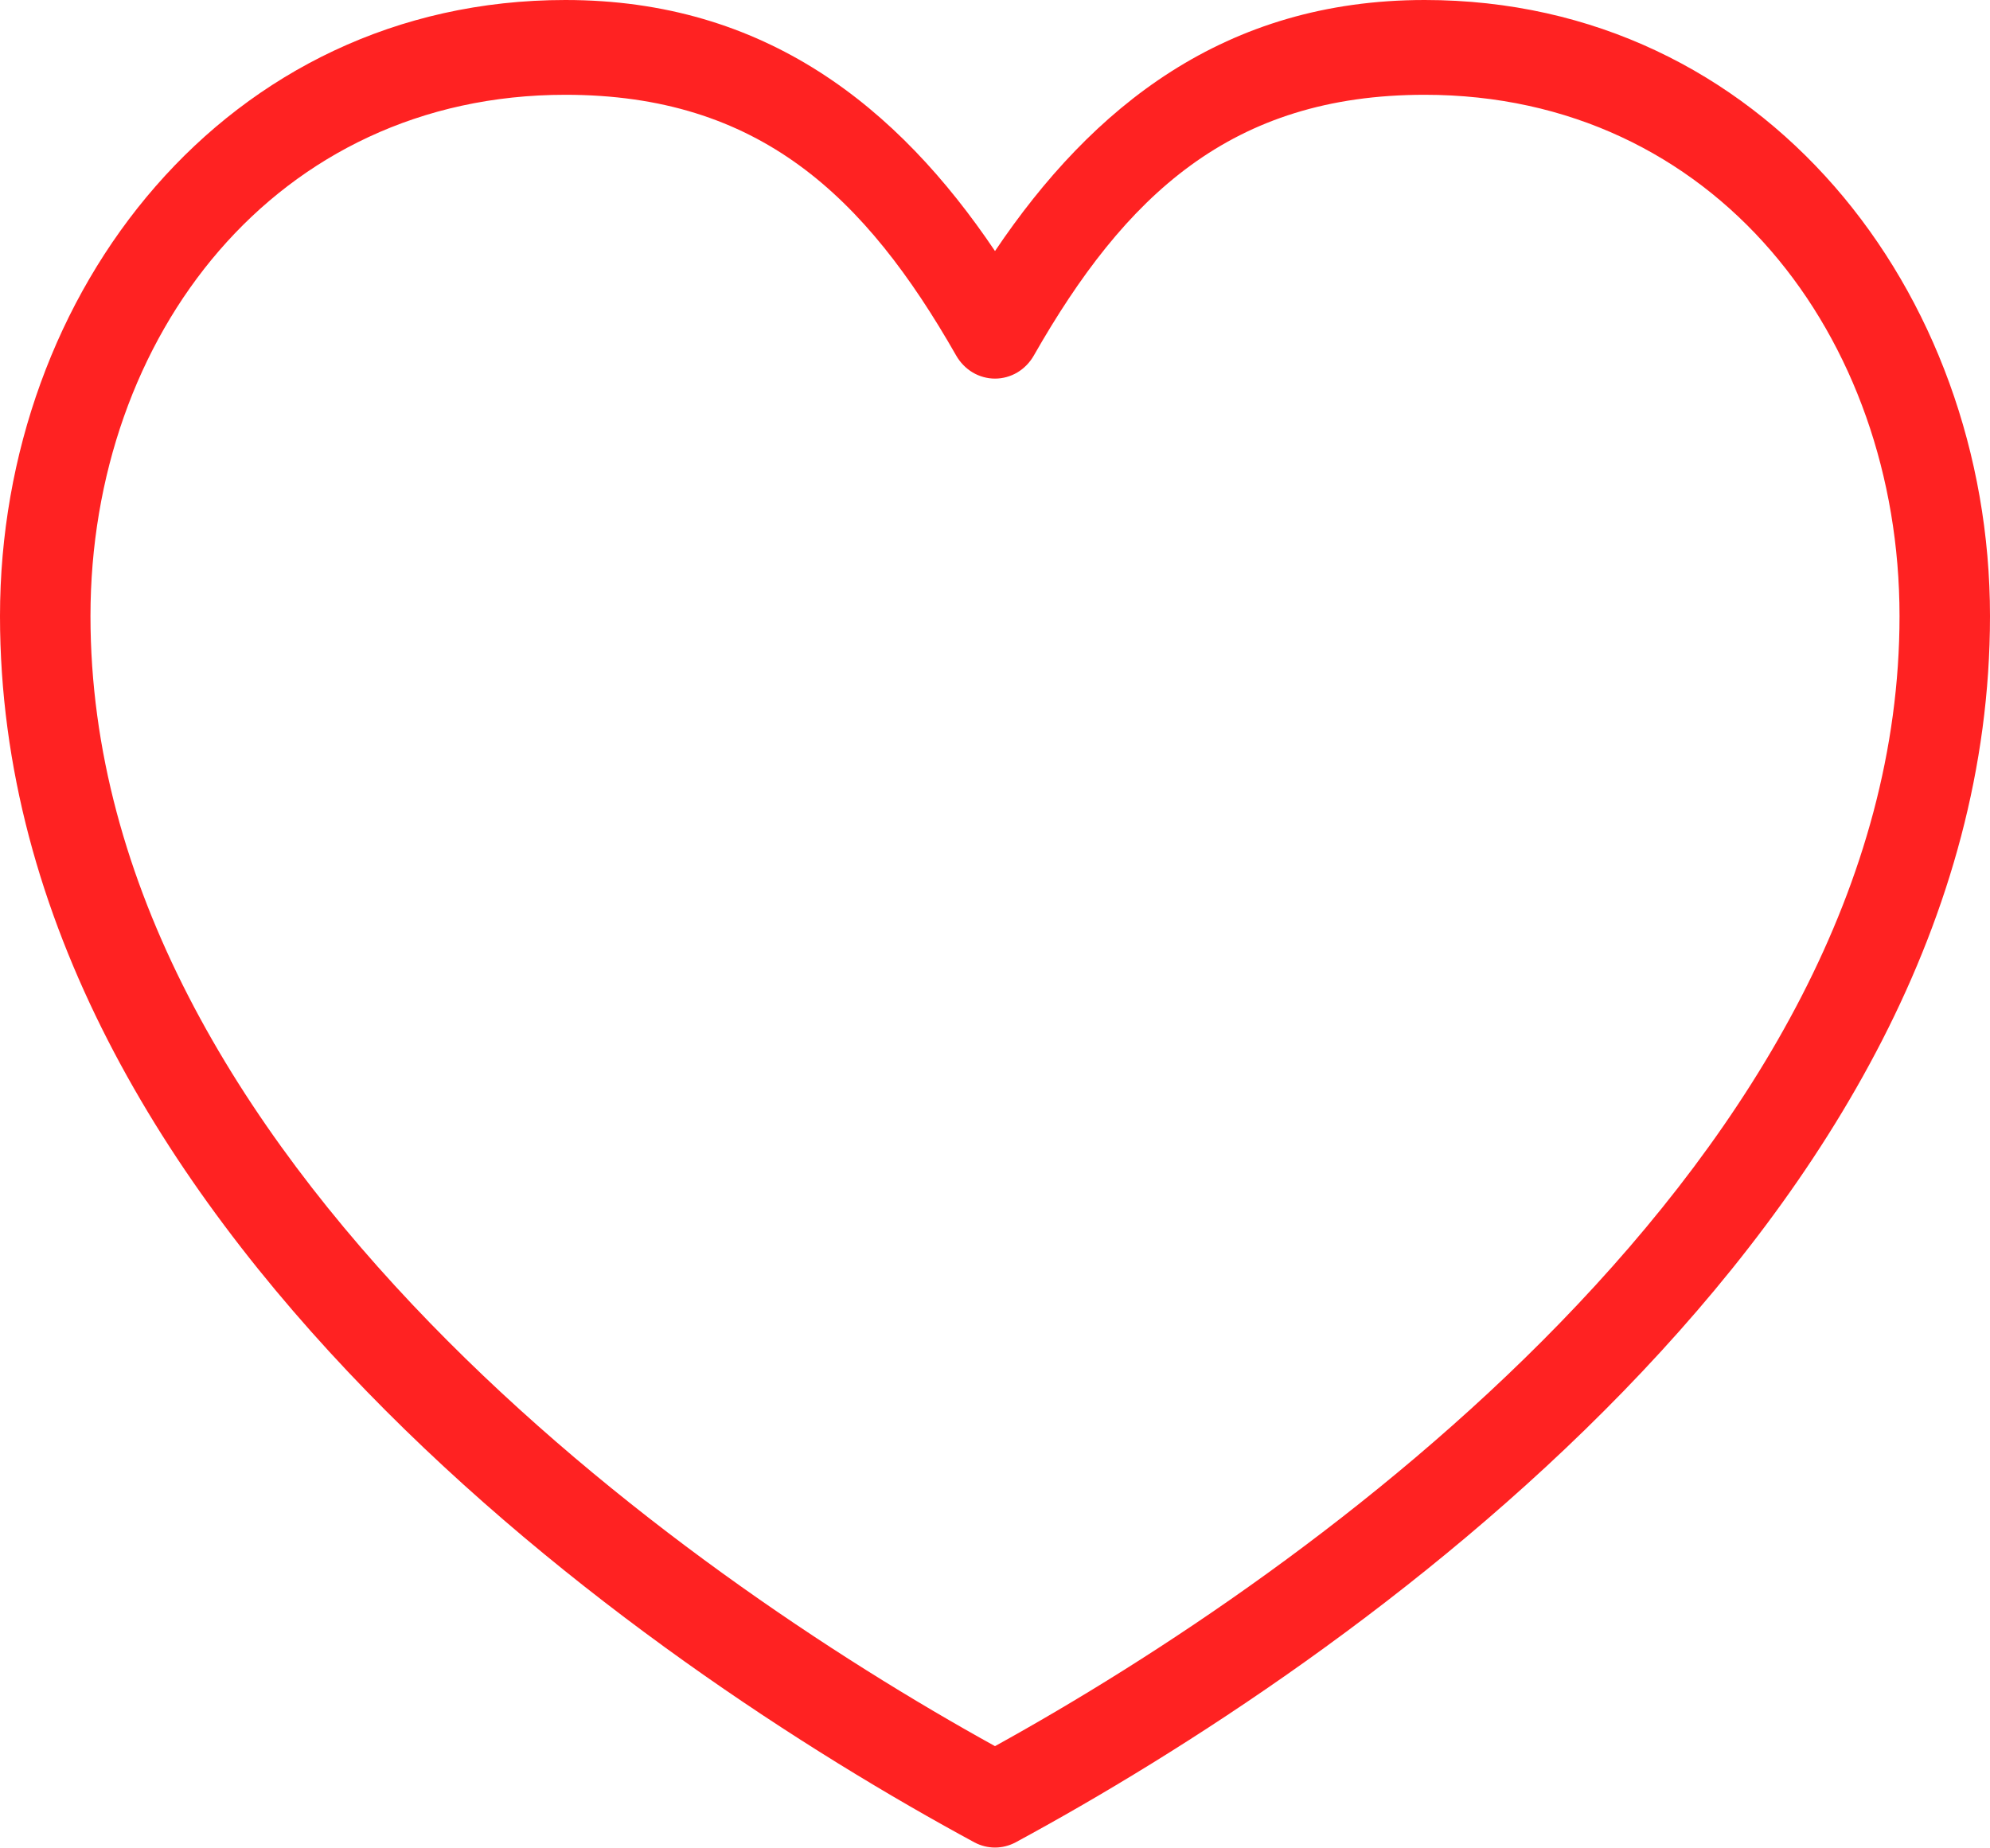
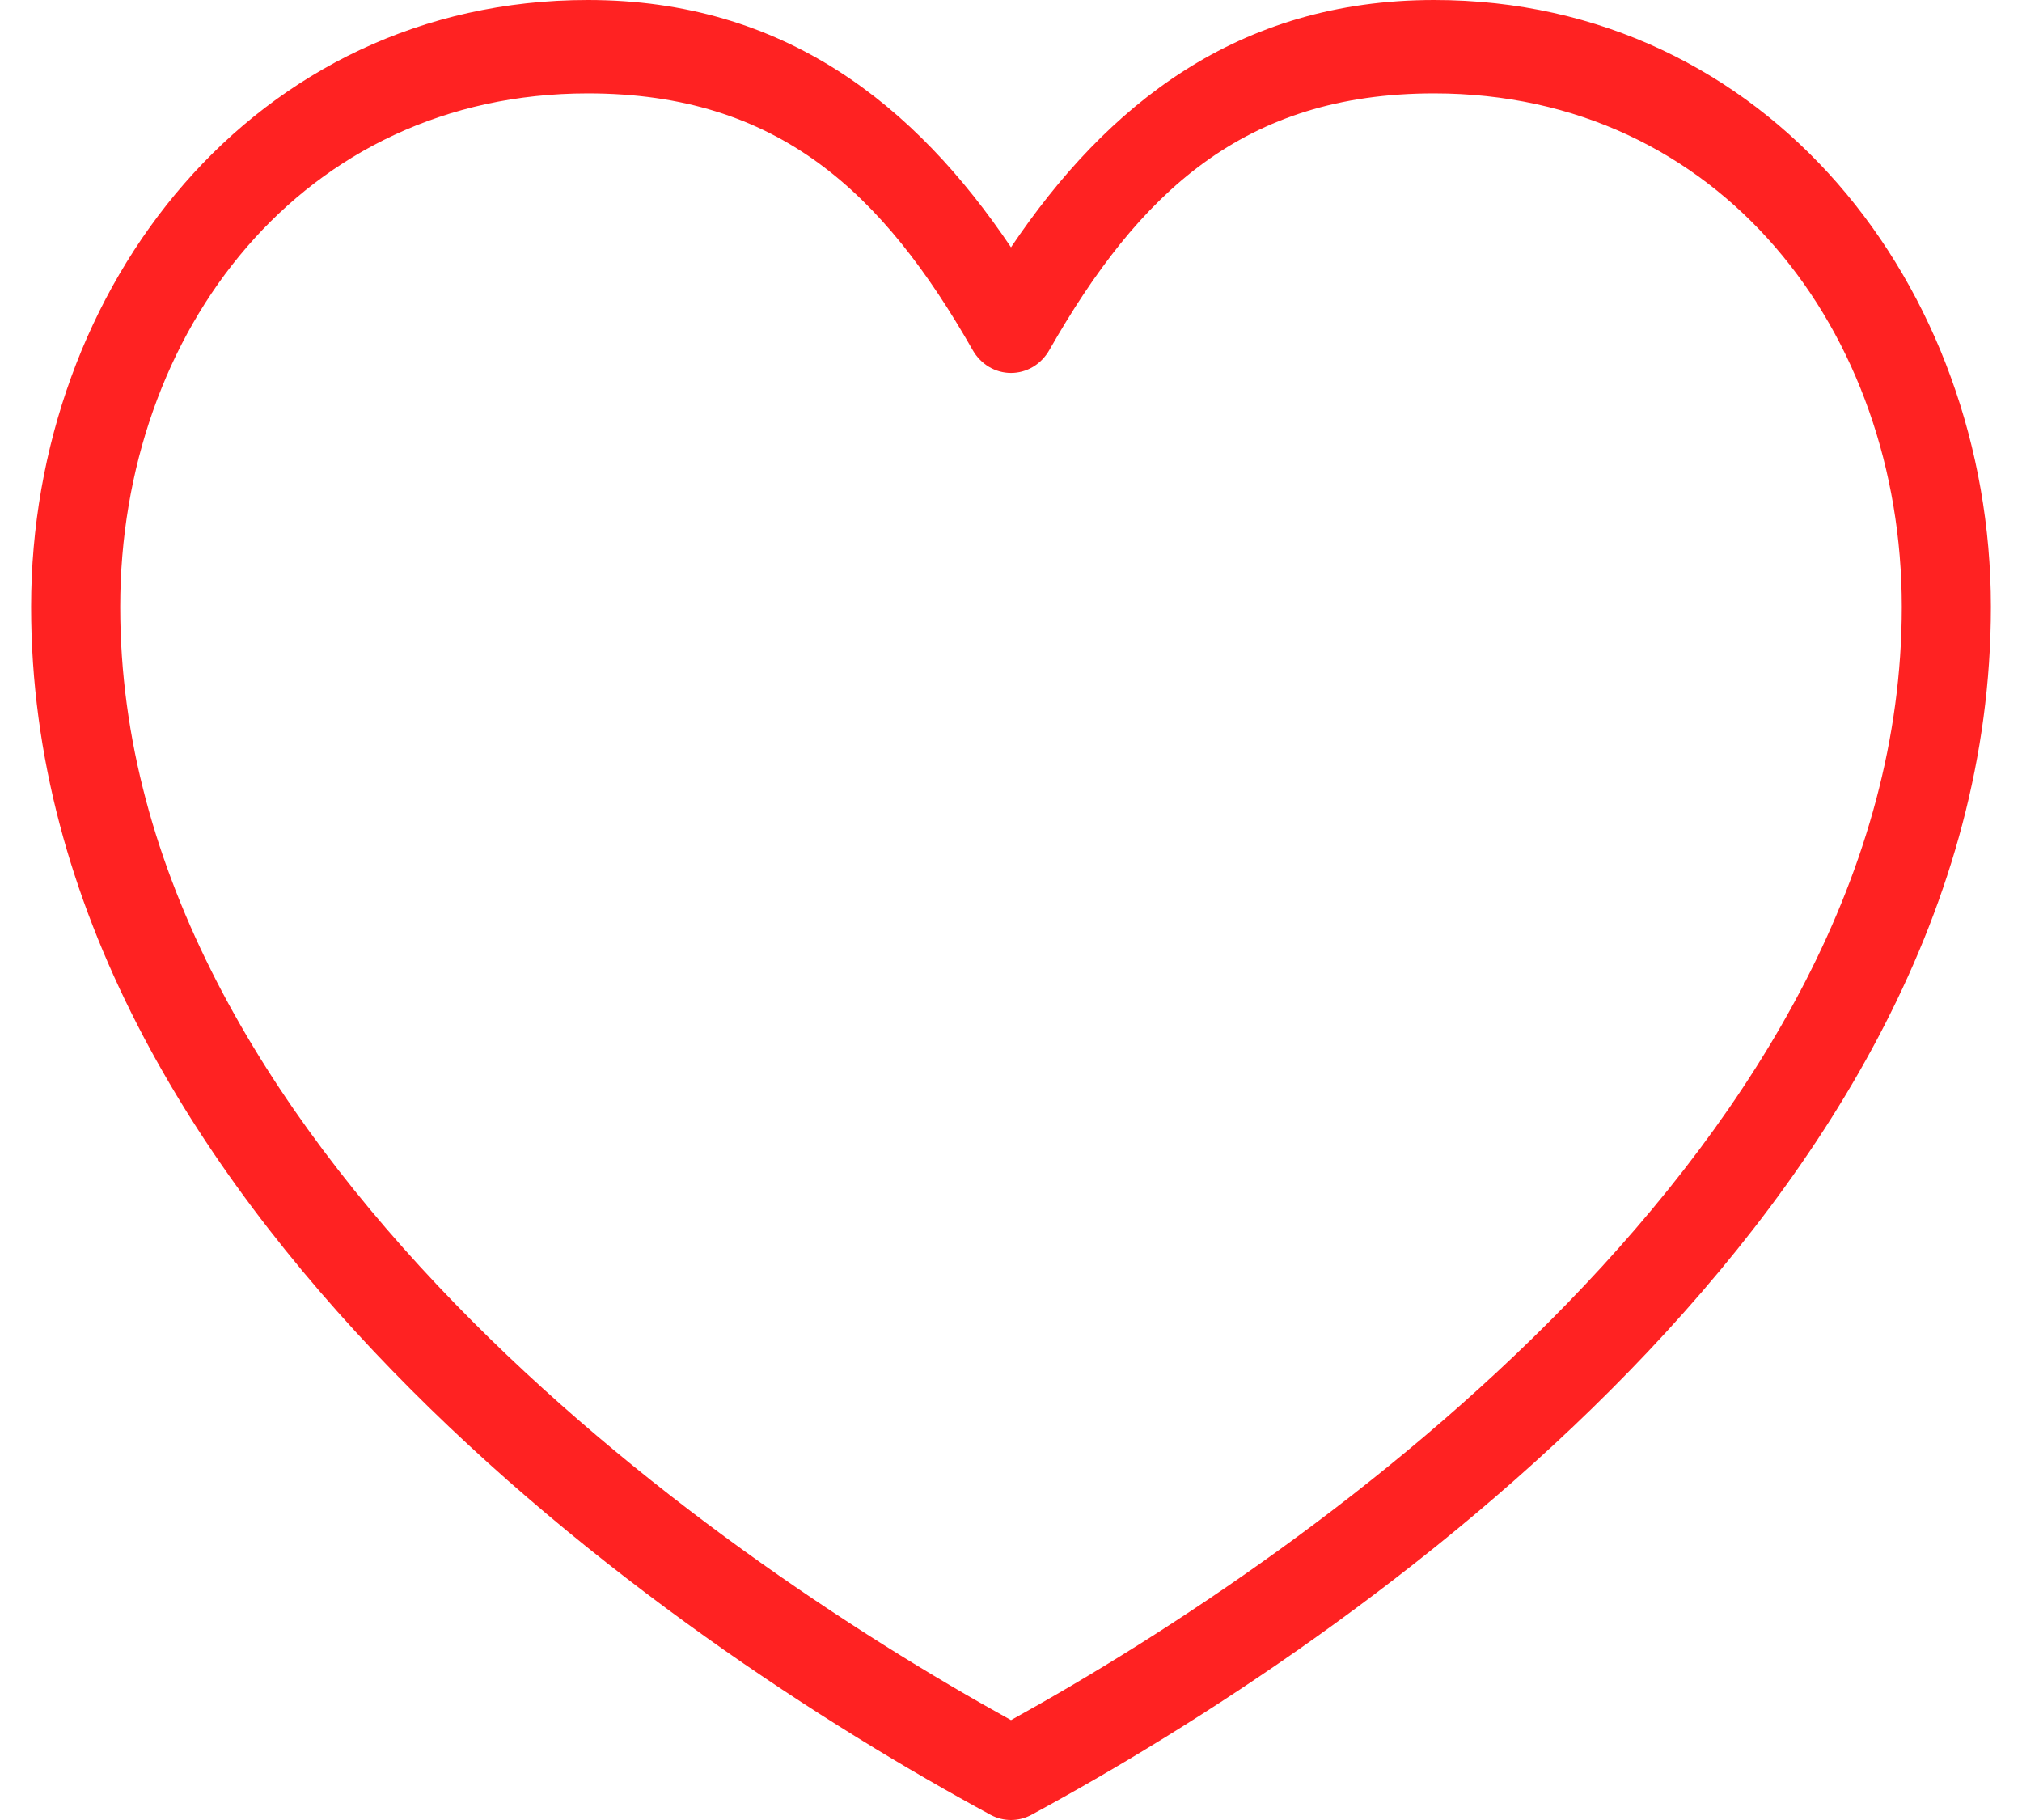
- <svg xmlns="http://www.w3.org/2000/svg" width="28" height="26" viewBox="0 0 28 26" fill="none">
+ <svg xmlns="http://www.w3.org/2000/svg" width="20" height="18" viewBox="0 0 28 26" fill="none">
  <path d="M7.955 0C3.186 0 0 4.103 0 8.67C0 12.955 2.322 16.659 5.161 19.581C7.999 22.504 11.387 24.67 13.712 25.928C13.801 25.975 13.9 26 14 26C14.1 26 14.199 25.975 14.288 25.928C16.613 24.67 20.001 22.504 22.84 19.581C25.678 16.659 28 12.955 28 8.67C28 4.103 24.814 0 20.046 0C17.235 0 15.367 1.502 14 3.533C12.633 1.502 10.765 0 7.955 0ZM7.955 1.334C10.68 1.334 12.174 2.759 13.453 5.002C13.509 5.101 13.59 5.184 13.685 5.241C13.781 5.298 13.89 5.328 14 5.328C14.11 5.328 14.219 5.298 14.315 5.241C14.41 5.184 14.491 5.101 14.547 5.002C15.826 2.759 17.32 1.334 20.046 1.334C24.127 1.334 26.727 4.738 26.727 8.67C26.727 12.447 24.647 15.84 21.945 18.622C19.341 21.303 16.229 23.342 14 24.573C11.771 23.342 8.659 21.303 6.055 18.622C3.353 15.84 1.273 12.447 1.273 8.67C1.273 4.738 3.873 1.334 7.955 1.334Z" fill="#FF2222" />
</svg>
